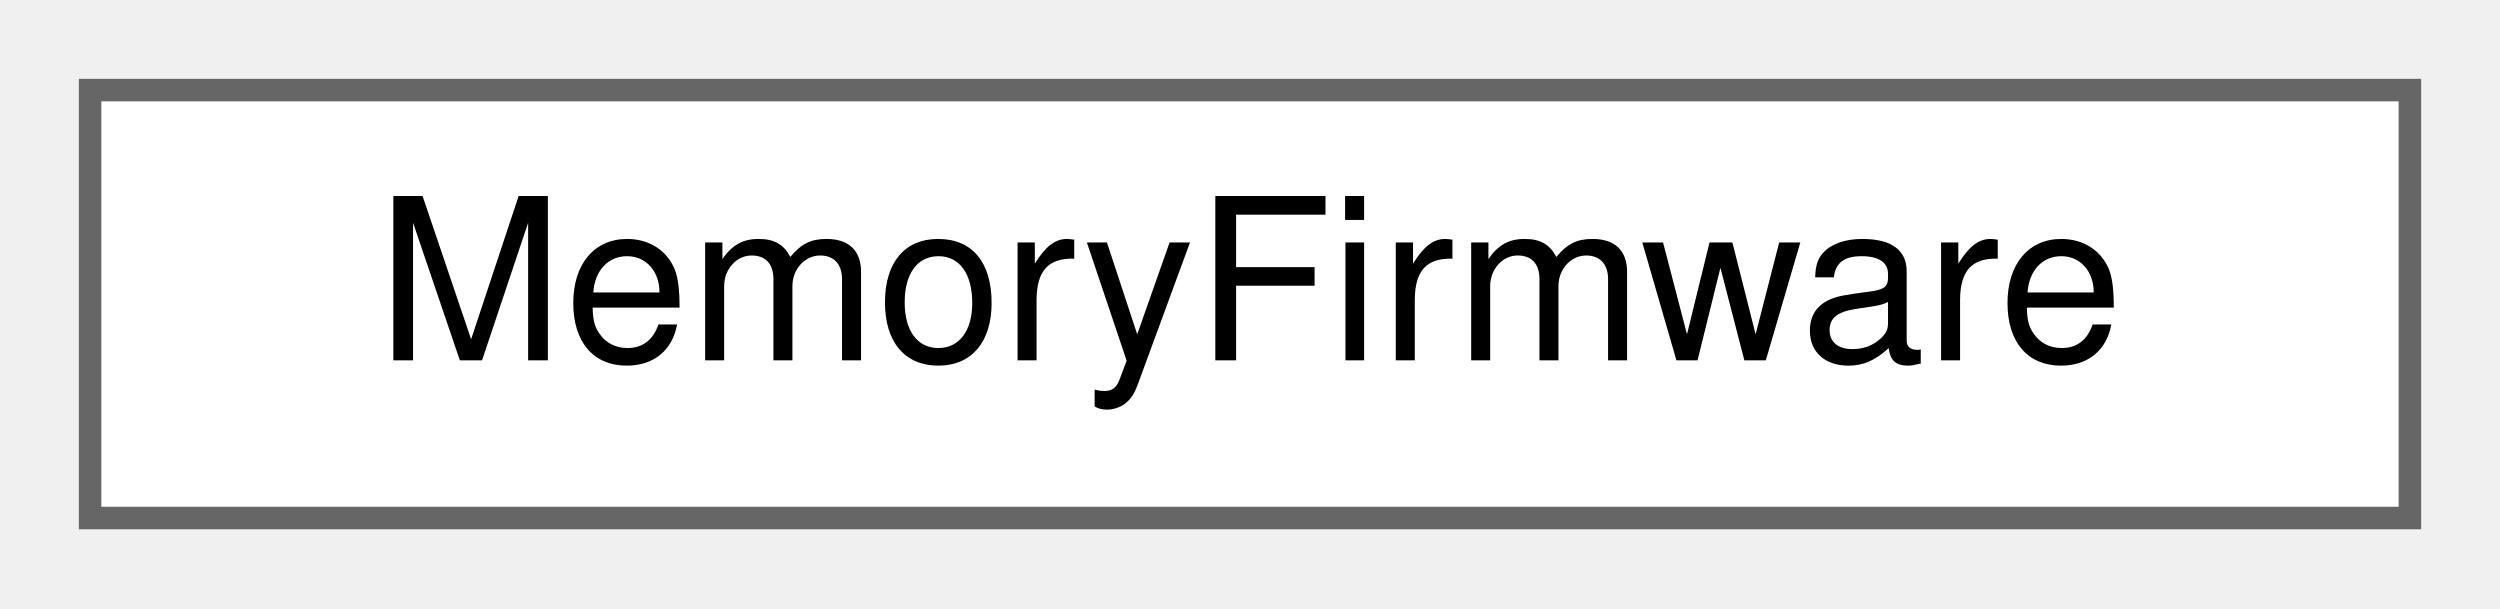
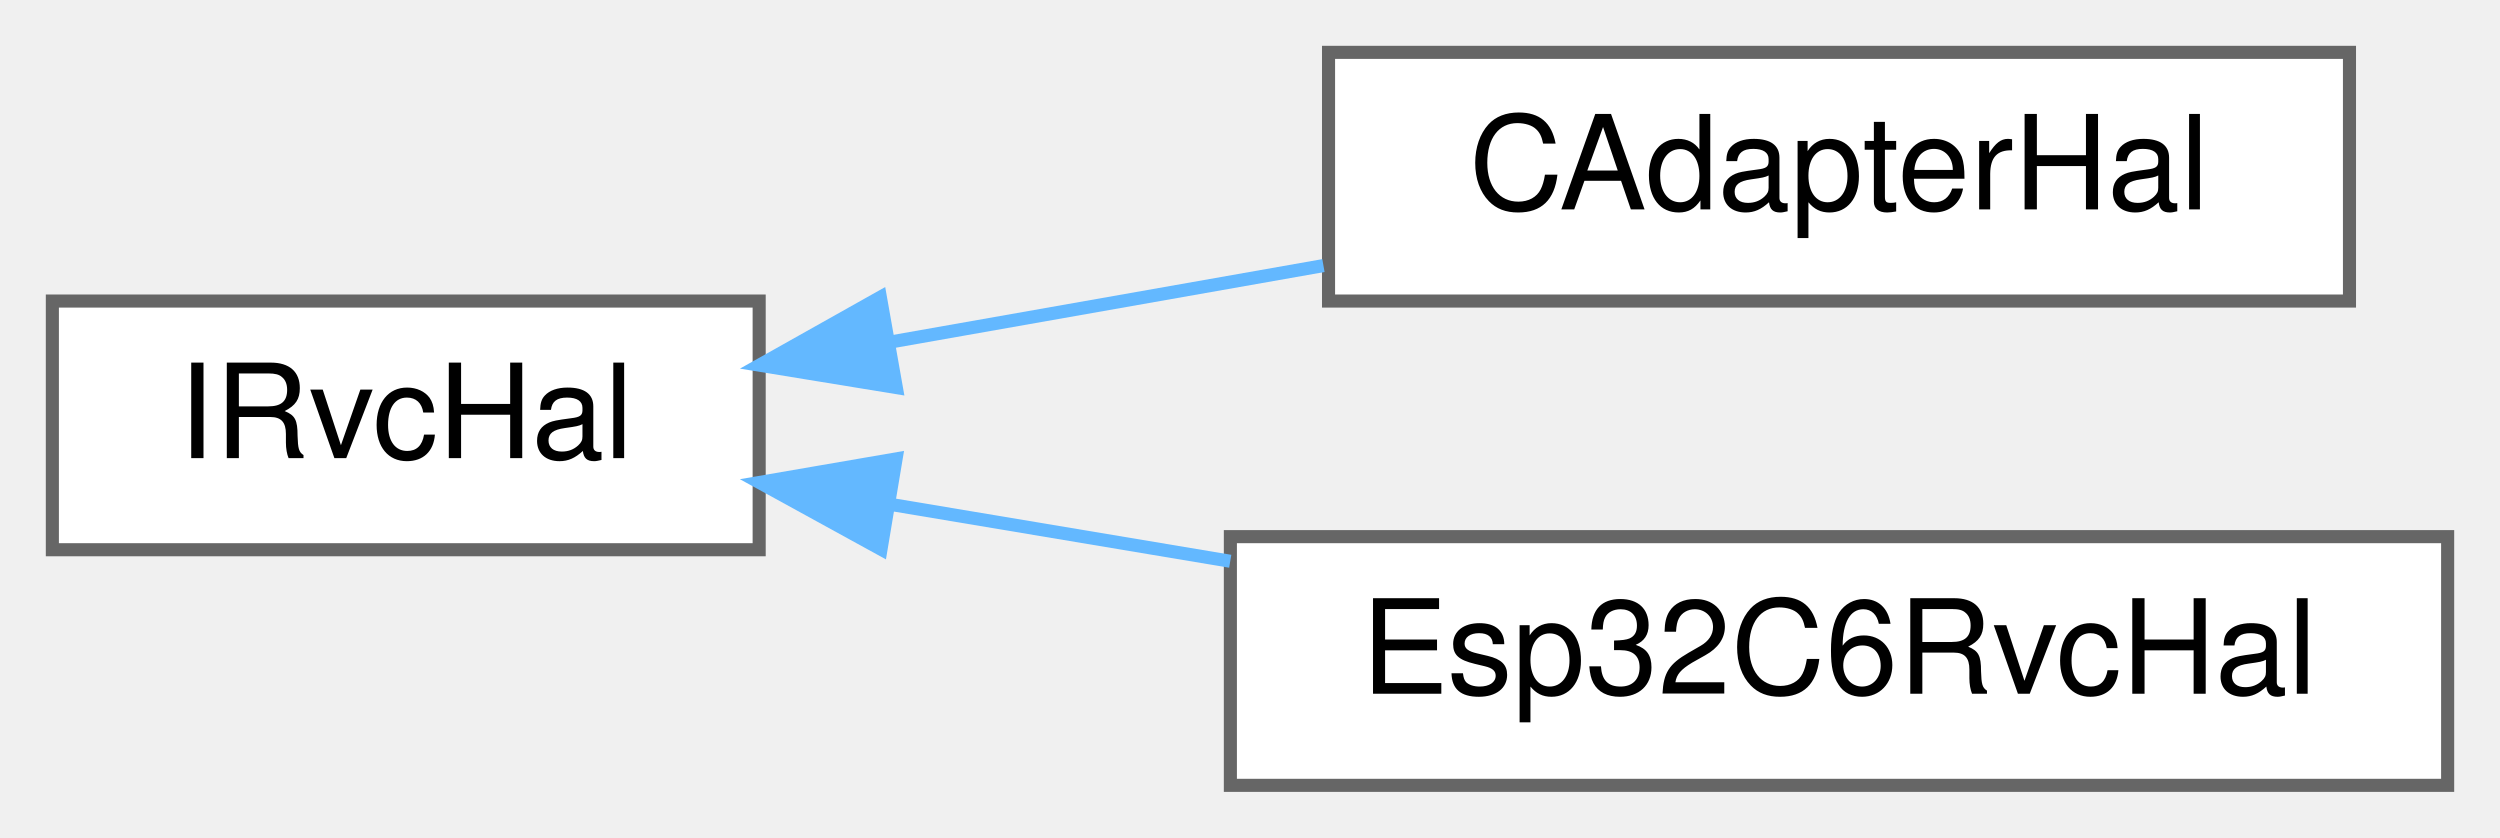
- <svg xmlns="http://www.w3.org/2000/svg" xmlns:xlink="http://www.w3.org/1999/xlink" width="111pt" height="27pt" viewBox="0.00 0.00 111.00 27.00">
-   <g id="graph0" class="graph" transform="scale(1 1) rotate(0) translate(4 23)">
+ <svg xmlns="http://www.w3.org/2000/svg" xmlns:xlink="http://www.w3.org/1999/xlink" width="191pt" height="64pt" viewBox="0.00 0.00 191.00 64.00">
+   <g id="graph0" class="graph" transform="scale(1 1) rotate(0) translate(4 60)">
    <g id="Node000000" class="node">
      <g id="a_Node000000">
-         <a xlink:href="classMemoryFirmware.html" target="_top" xlink:title="HcBin_t implementation for firmware stored in memory.">
-           <polygon fill="white" stroke="#666666" points="103,-19 0,-19 0,0 103,0 103,-19" />
-           <text text-anchor="middle" x="51.5" y="-7" font-family="Helvetica,sans-Serif" font-size="10.00">MemoryFirmware</text>
+         <a xlink:href="classIRvcHal.html" target="_top" xlink:title="Abstract interface for platform specific RVC hardware access.">
+           <polygon fill="white" stroke="#666666" points="54,-37 0,-37 0,-18 54,-18 54,-37" />
+           <text text-anchor="middle" x="27" y="-25" font-family="Helvetica,sans-Serif" font-size="10.00">IRvcHal</text>
+         </a>
+       </g>
+     </g>
+     <g id="Node000001" class="node">
+       <g id="a_Node000001">
+         <a xlink:href="structCAdapterHal.html" target="_top" xlink:title="Adapter used when a C style HAL is supplied.">
+           <polygon fill="white" stroke="#666666" points="175.5,-56 97.5,-56 97.5,-37 175.5,-37 175.5,-56" />
+           <text text-anchor="middle" x="136.5" y="-44" font-family="Helvetica,sans-Serif" font-size="10.00">CAdapterHal</text>
+         </a>
+       </g>
+     </g>
+     <g id="edge3_Node000000_Node000001" class="edge">
+       <g id="a_edge3_Node000000_Node000001">
+         <a xlink:title=" ">
+           <path fill="none" stroke="#63b8ff" d="M64.2,-33.9C74.78,-35.77 86.39,-37.82 97.11,-39.71" />
+           <polygon fill="#63b8ff" stroke="#63b8ff" points="64.48,-30.39 54.02,-32.1 63.26,-37.29 64.48,-30.39" />
+         </a>
+       </g>
+     </g>
+     <g id="Node000002" class="node">
+       <g id="a_Node000002">
+         <a xlink:href="classEsp32C6RvcHal.html" target="_top" xlink:title="Example HAL implementation for ESP32-C6 using ESP-IDF UART driver.">
+           <polygon fill="white" stroke="#666666" points="183,-19 90,-19 90,0 183,0 183,-19" />
+           <text text-anchor="middle" x="136.5" y="-7" font-family="Helvetica,sans-Serif" font-size="10.00">Esp32C6RvcHal</text>
+         </a>
+       </g>
+     </g>
+     <g id="edge4_Node000000_Node000002" class="edge">
+       <g id="a_edge4_Node000000_Node000002">
+         <a xlink:title=" ">
+           <path fill="none" stroke="#63b8ff" d="M64.13,-21.45C72.43,-20.06 81.36,-18.57 89.99,-17.12" />
+           <polygon fill="#63b8ff" stroke="#63b8ff" points="63.31,-18.04 54.02,-23.14 64.46,-24.94 63.31,-18.04" />
        </a>
      </g>
    </g>
  </g>
</svg>
